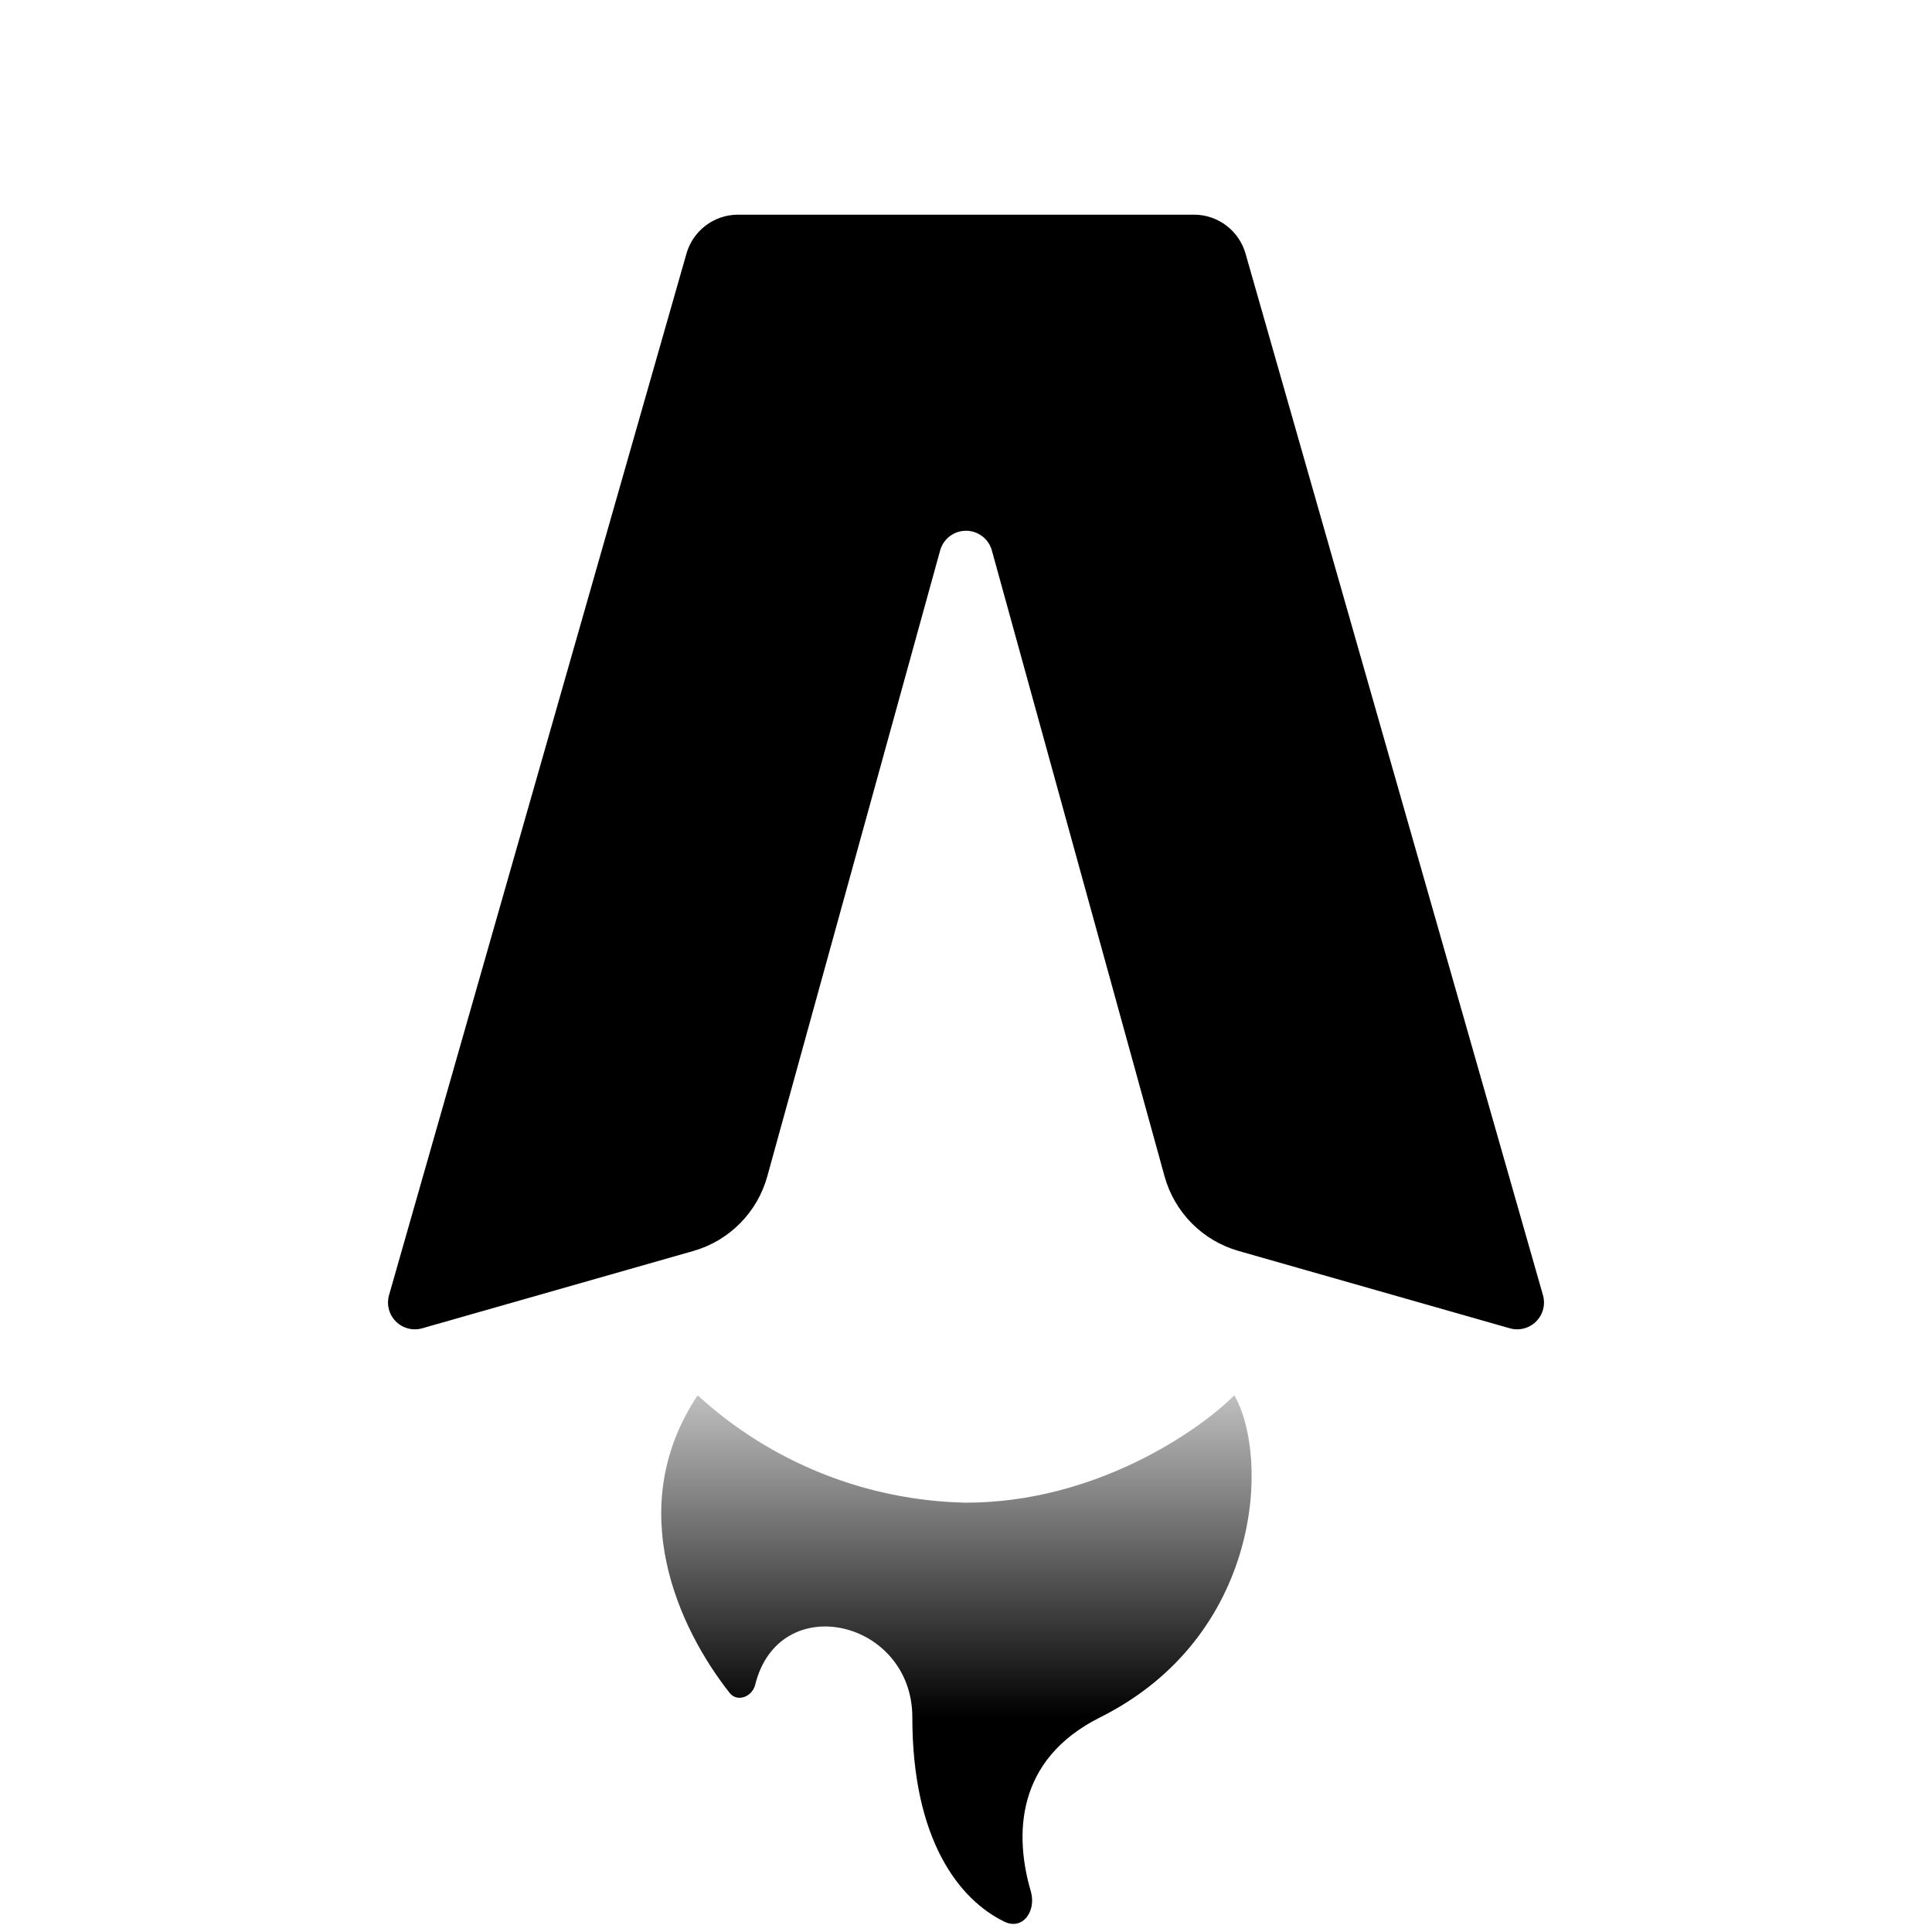
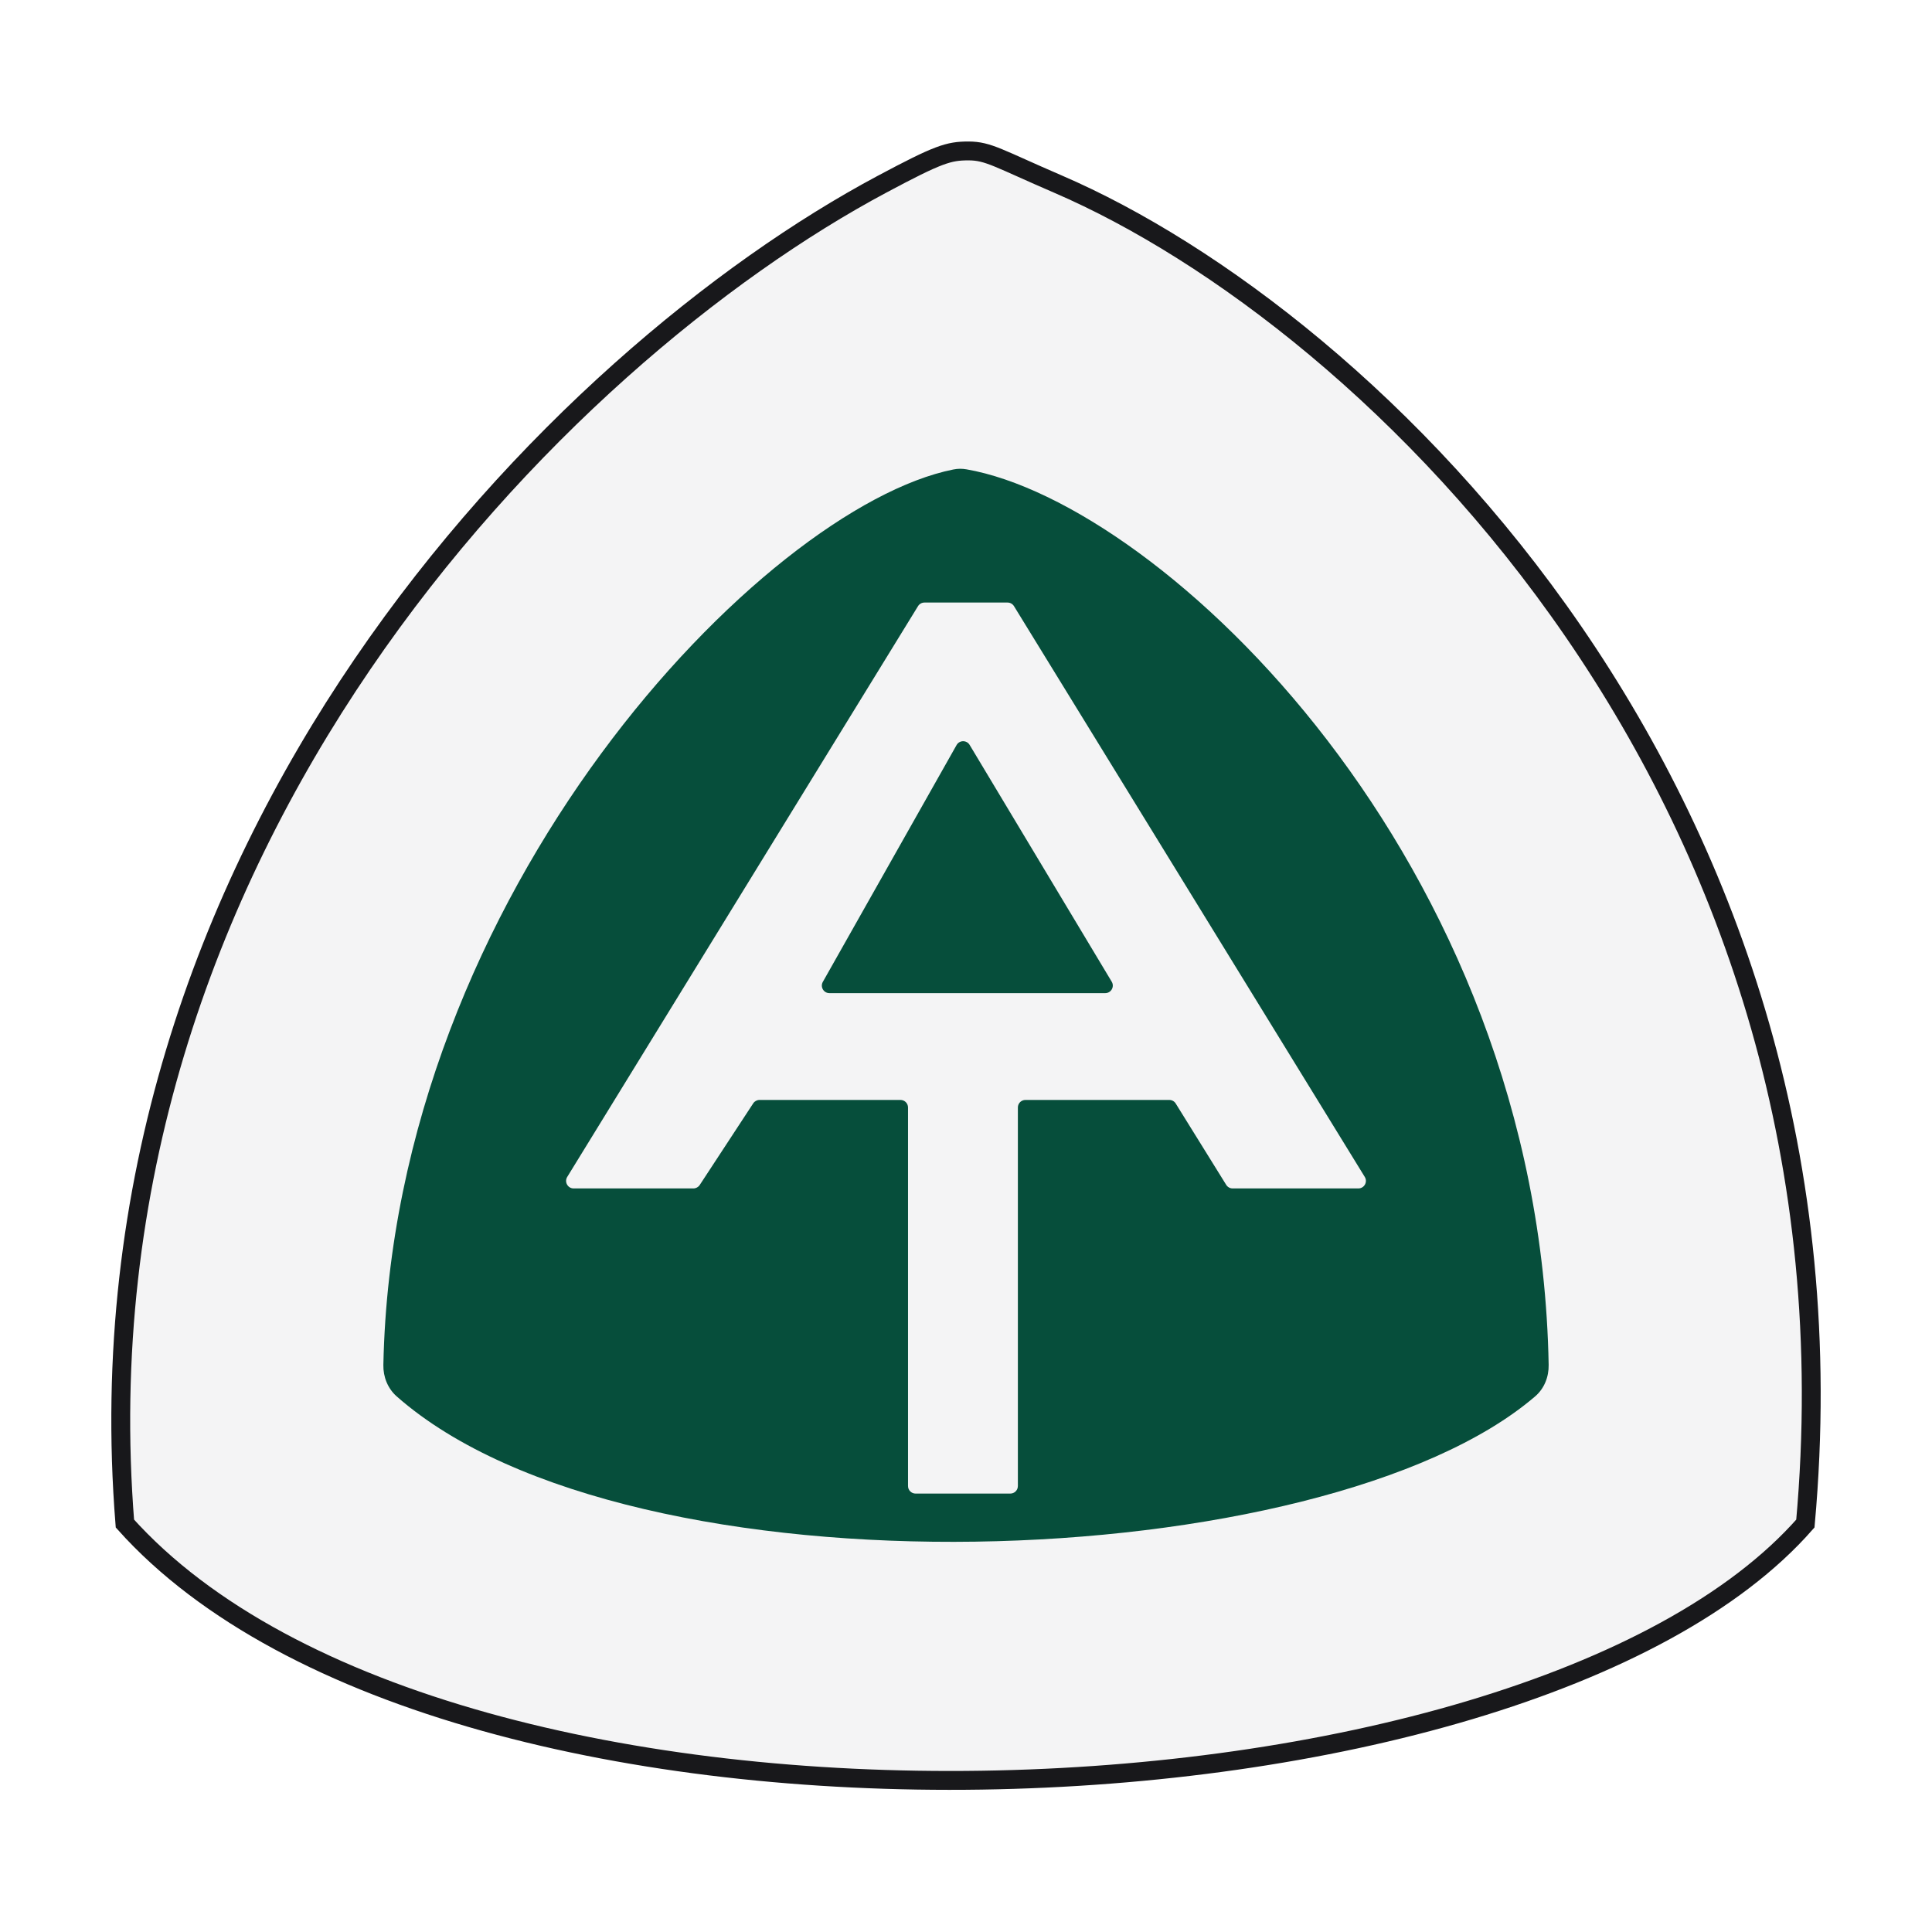
- <svg xmlns="http://www.w3.org/2000/svg" fill="none" viewBox="0 0 36 36">
-   <path fill="#000" d="M22.25 4h-8.5a1 1 0 0 0-.96.73l-5.54 19.4a.5.5 0 0 0 .62.62l5.05-1.44a2 2 0 0 0 1.38-1.4l3.22-11.66a.5.5 0 0 1 .96 0l3.22 11.67a2 2 0 0 0 1.38 1.39l5.05 1.44a.5.5 0 0 0 .62-.62l-5.54-19.4a1 1 0 0 0-.96-.73Z" />
-   <path fill="url(#gradient)" d="M18 28a7.63 7.63 0 0 1-5-2c-1.4 2.1-.35 4.35.6 5.55.14.17.41.07.47-.15.44-1.8 2.93-1.22 2.93.6 0 2.28.87 3.4 1.72 3.81.34.16.59-.2.49-.56-.31-1.05-.29-2.46 1.29-3.25 3-1.5 3.17-4.83 2.5-6-.67.67-2.6 2-5 2Z" />
-   <defs>
-     <linearGradient id="gradient" x1="16" x2="16" y1="32" y2="24" gradientUnits="userSpaceOnUse">
-       <stop stop-color="#000" />
-       <stop offset="1" stop-color="#000" stop-opacity="0" />
-     </linearGradient>
-   </defs>
-   <style>
-     @media (prefers-color-scheme:dark){:root{filter:invert(100%)}}
-   </style>
+ <svg xmlns="http://www.w3.org/2000/svg" width="512" height="512" viewBox="0 0 512 512" fill="none">
+   <path d="M478.442 403.758C403.758 488.903 119.307 499.962 33.101 403.758C18.721 224.268 148.422 94.332 233.768 48.806C248.654 40.865 251.371 40 256.651 40C261.932 40 264.573 41.977 280.415 48.806C363.146 84.471 495.867 211.055 478.442 403.758Z" fill="#F4F4F5" stroke="#18181B" stroke-width="5" />
+   <path d="M101.596 361.713C104.152 236.091 202.576 134.457 252.646 124.416C253.824 124.18 254.947 124.17 256.129 124.377C307.805 133.43 407.968 227.611 410.41 361.702C410.468 364.884 409.255 367.971 406.84 370.045C351.22 417.819 167.489 424.958 105.145 370.075C102.756 367.972 101.531 364.895 101.596 361.713Z" fill="#064E3B" />
+   <path fill-rule="evenodd" clip-rule="evenodd" d="M150.321 311.899C149.502 313.231 150.46 314.946 152.024 314.946H183.757C184.431 314.946 185.06 314.606 185.43 314.042L199.61 292.398C199.98 291.834 200.609 291.495 201.283 291.495H238.635C239.74 291.495 240.635 292.39 240.635 293.495V393.812C240.635 394.917 241.531 395.812 242.635 395.812H267.747C268.852 395.812 269.747 394.917 269.747 393.812V293.495C269.747 292.39 270.643 291.495 271.747 291.495H309.877C310.569 291.495 311.211 291.852 311.576 292.44L324.959 314.001C325.323 314.588 325.966 314.946 326.658 314.946H359.976C361.54 314.946 362.499 313.231 361.68 311.899L268.716 160.635C268.352 160.043 267.707 159.682 267.012 159.682H244.988C244.294 159.682 243.648 160.043 243.285 160.635L150.321 311.899ZM256.959 197.4C256.17 196.086 254.256 196.111 253.502 197.446L218.06 260.208C217.307 261.541 218.271 263.191 219.802 263.191H292.901C294.456 263.191 295.416 261.495 294.616 260.162L256.959 197.4Z" fill="#F4F4F5" />
</svg>
